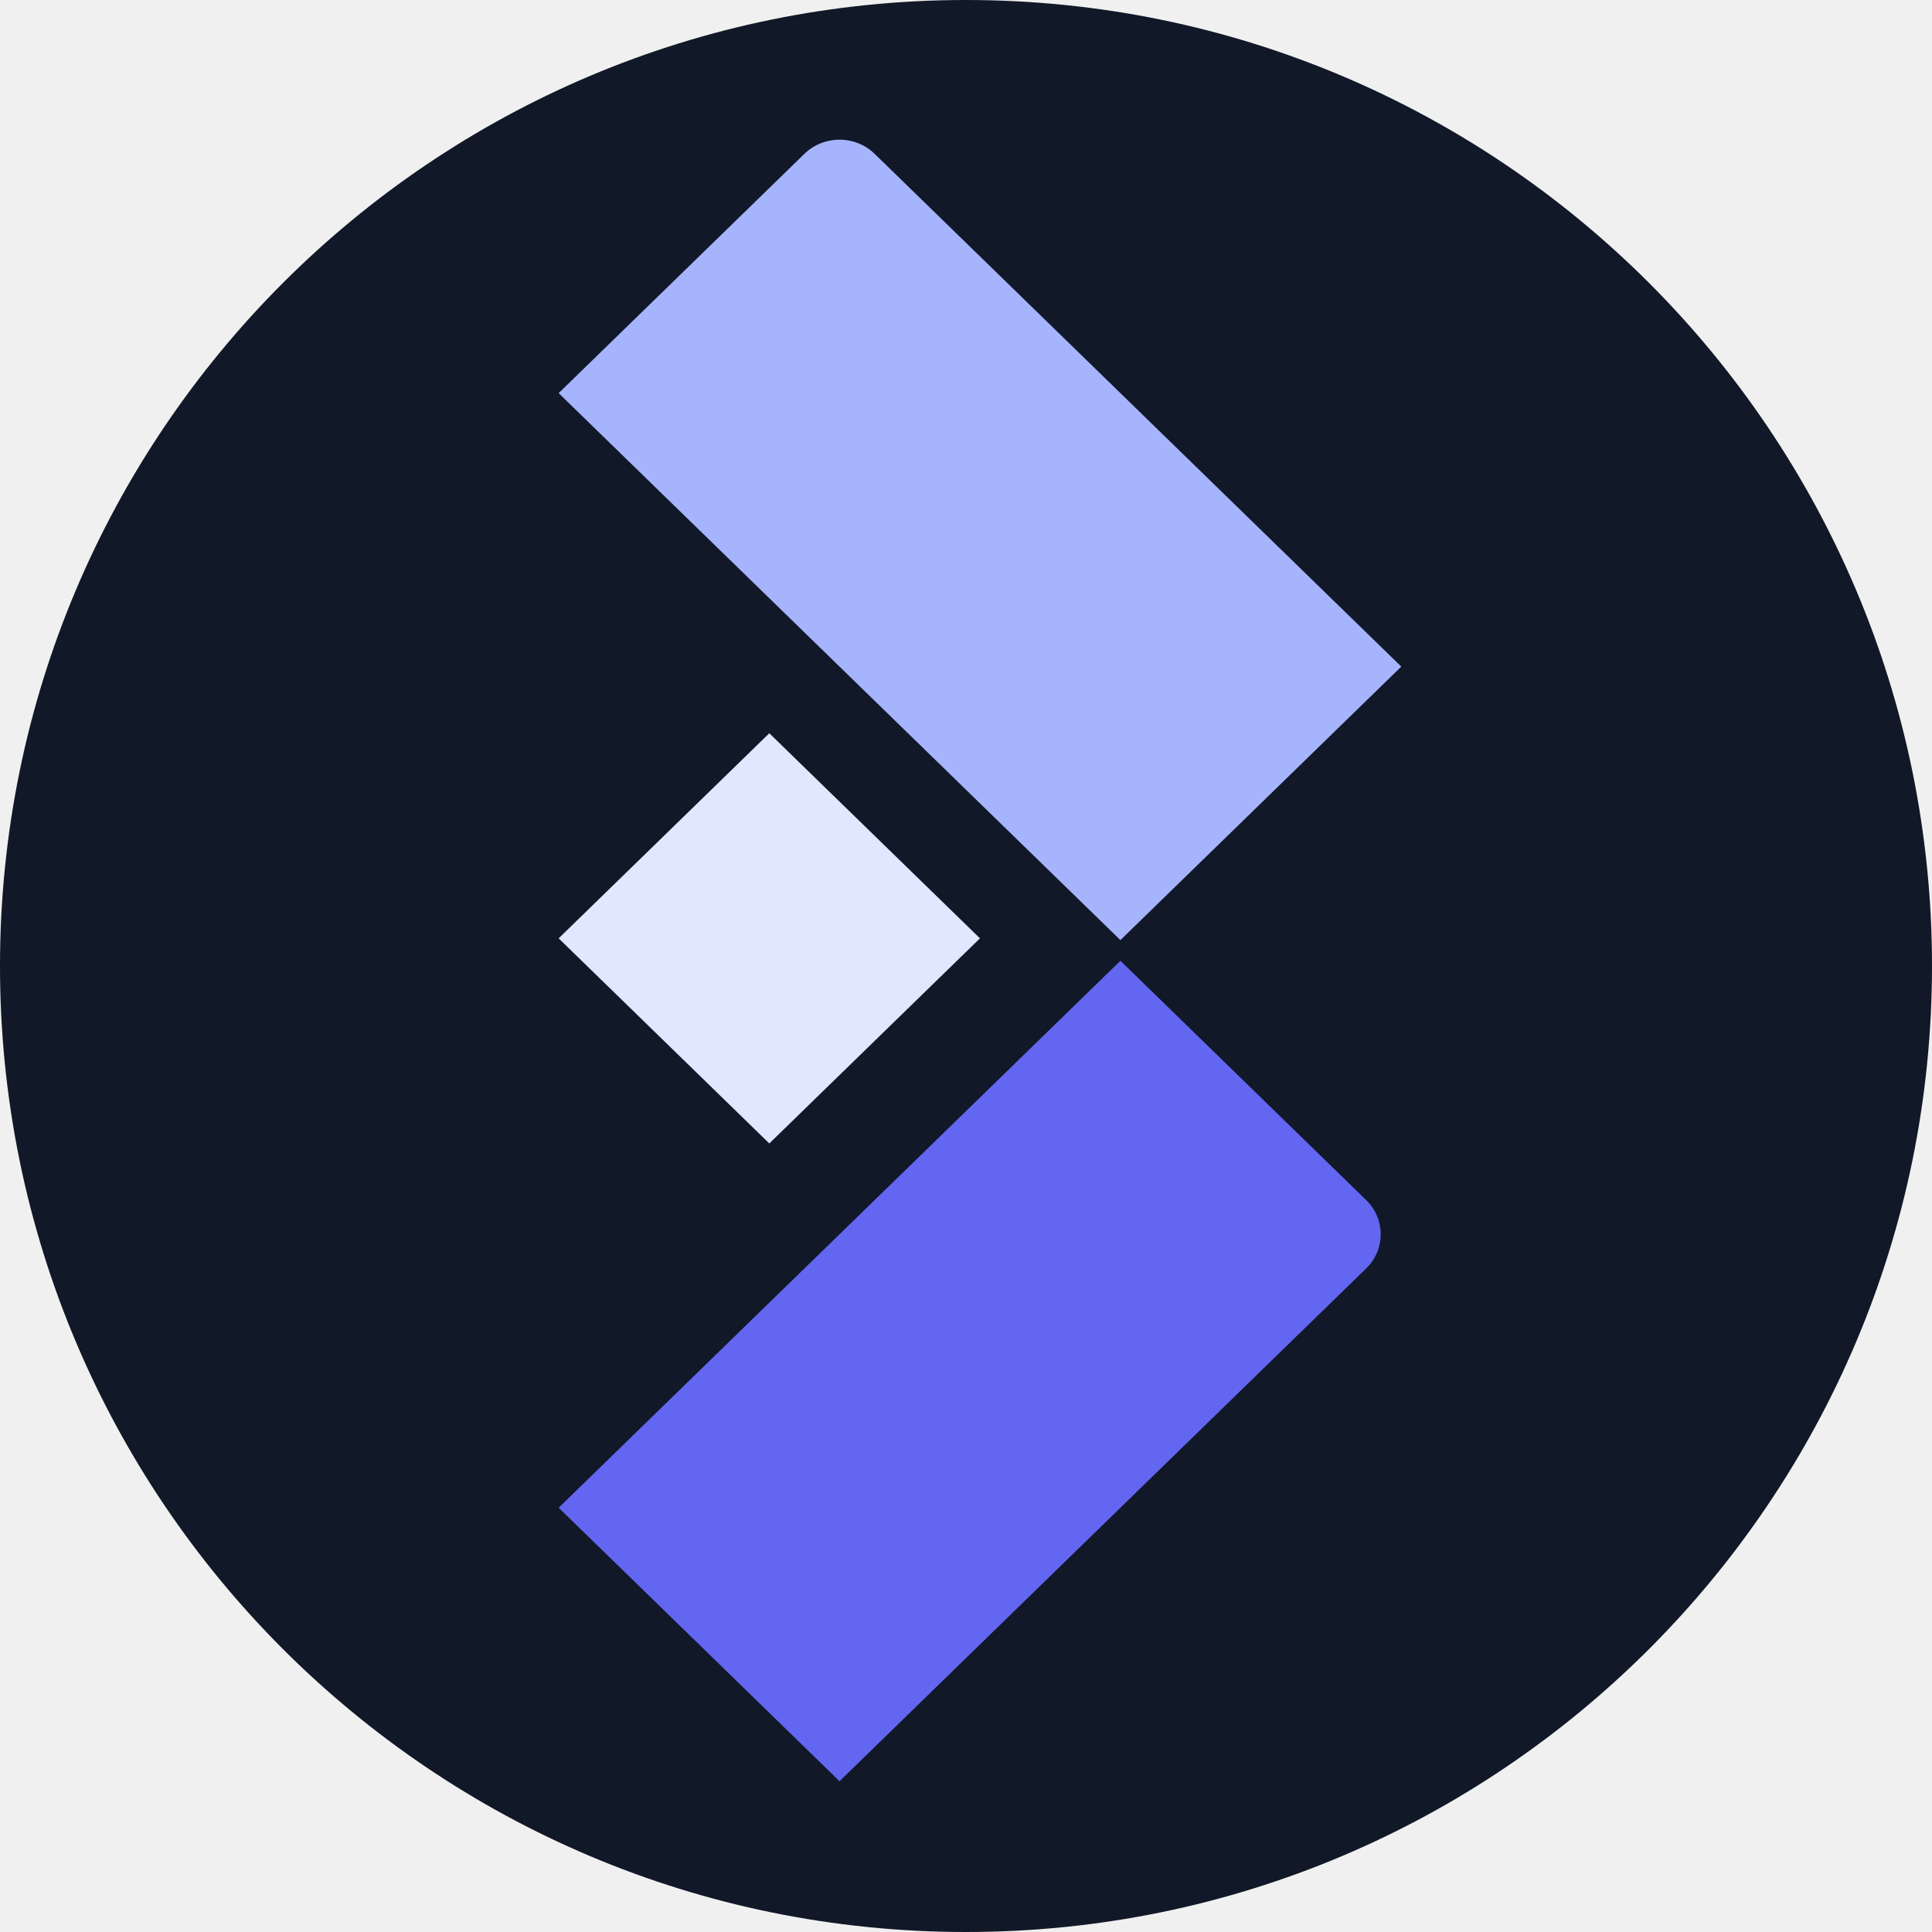
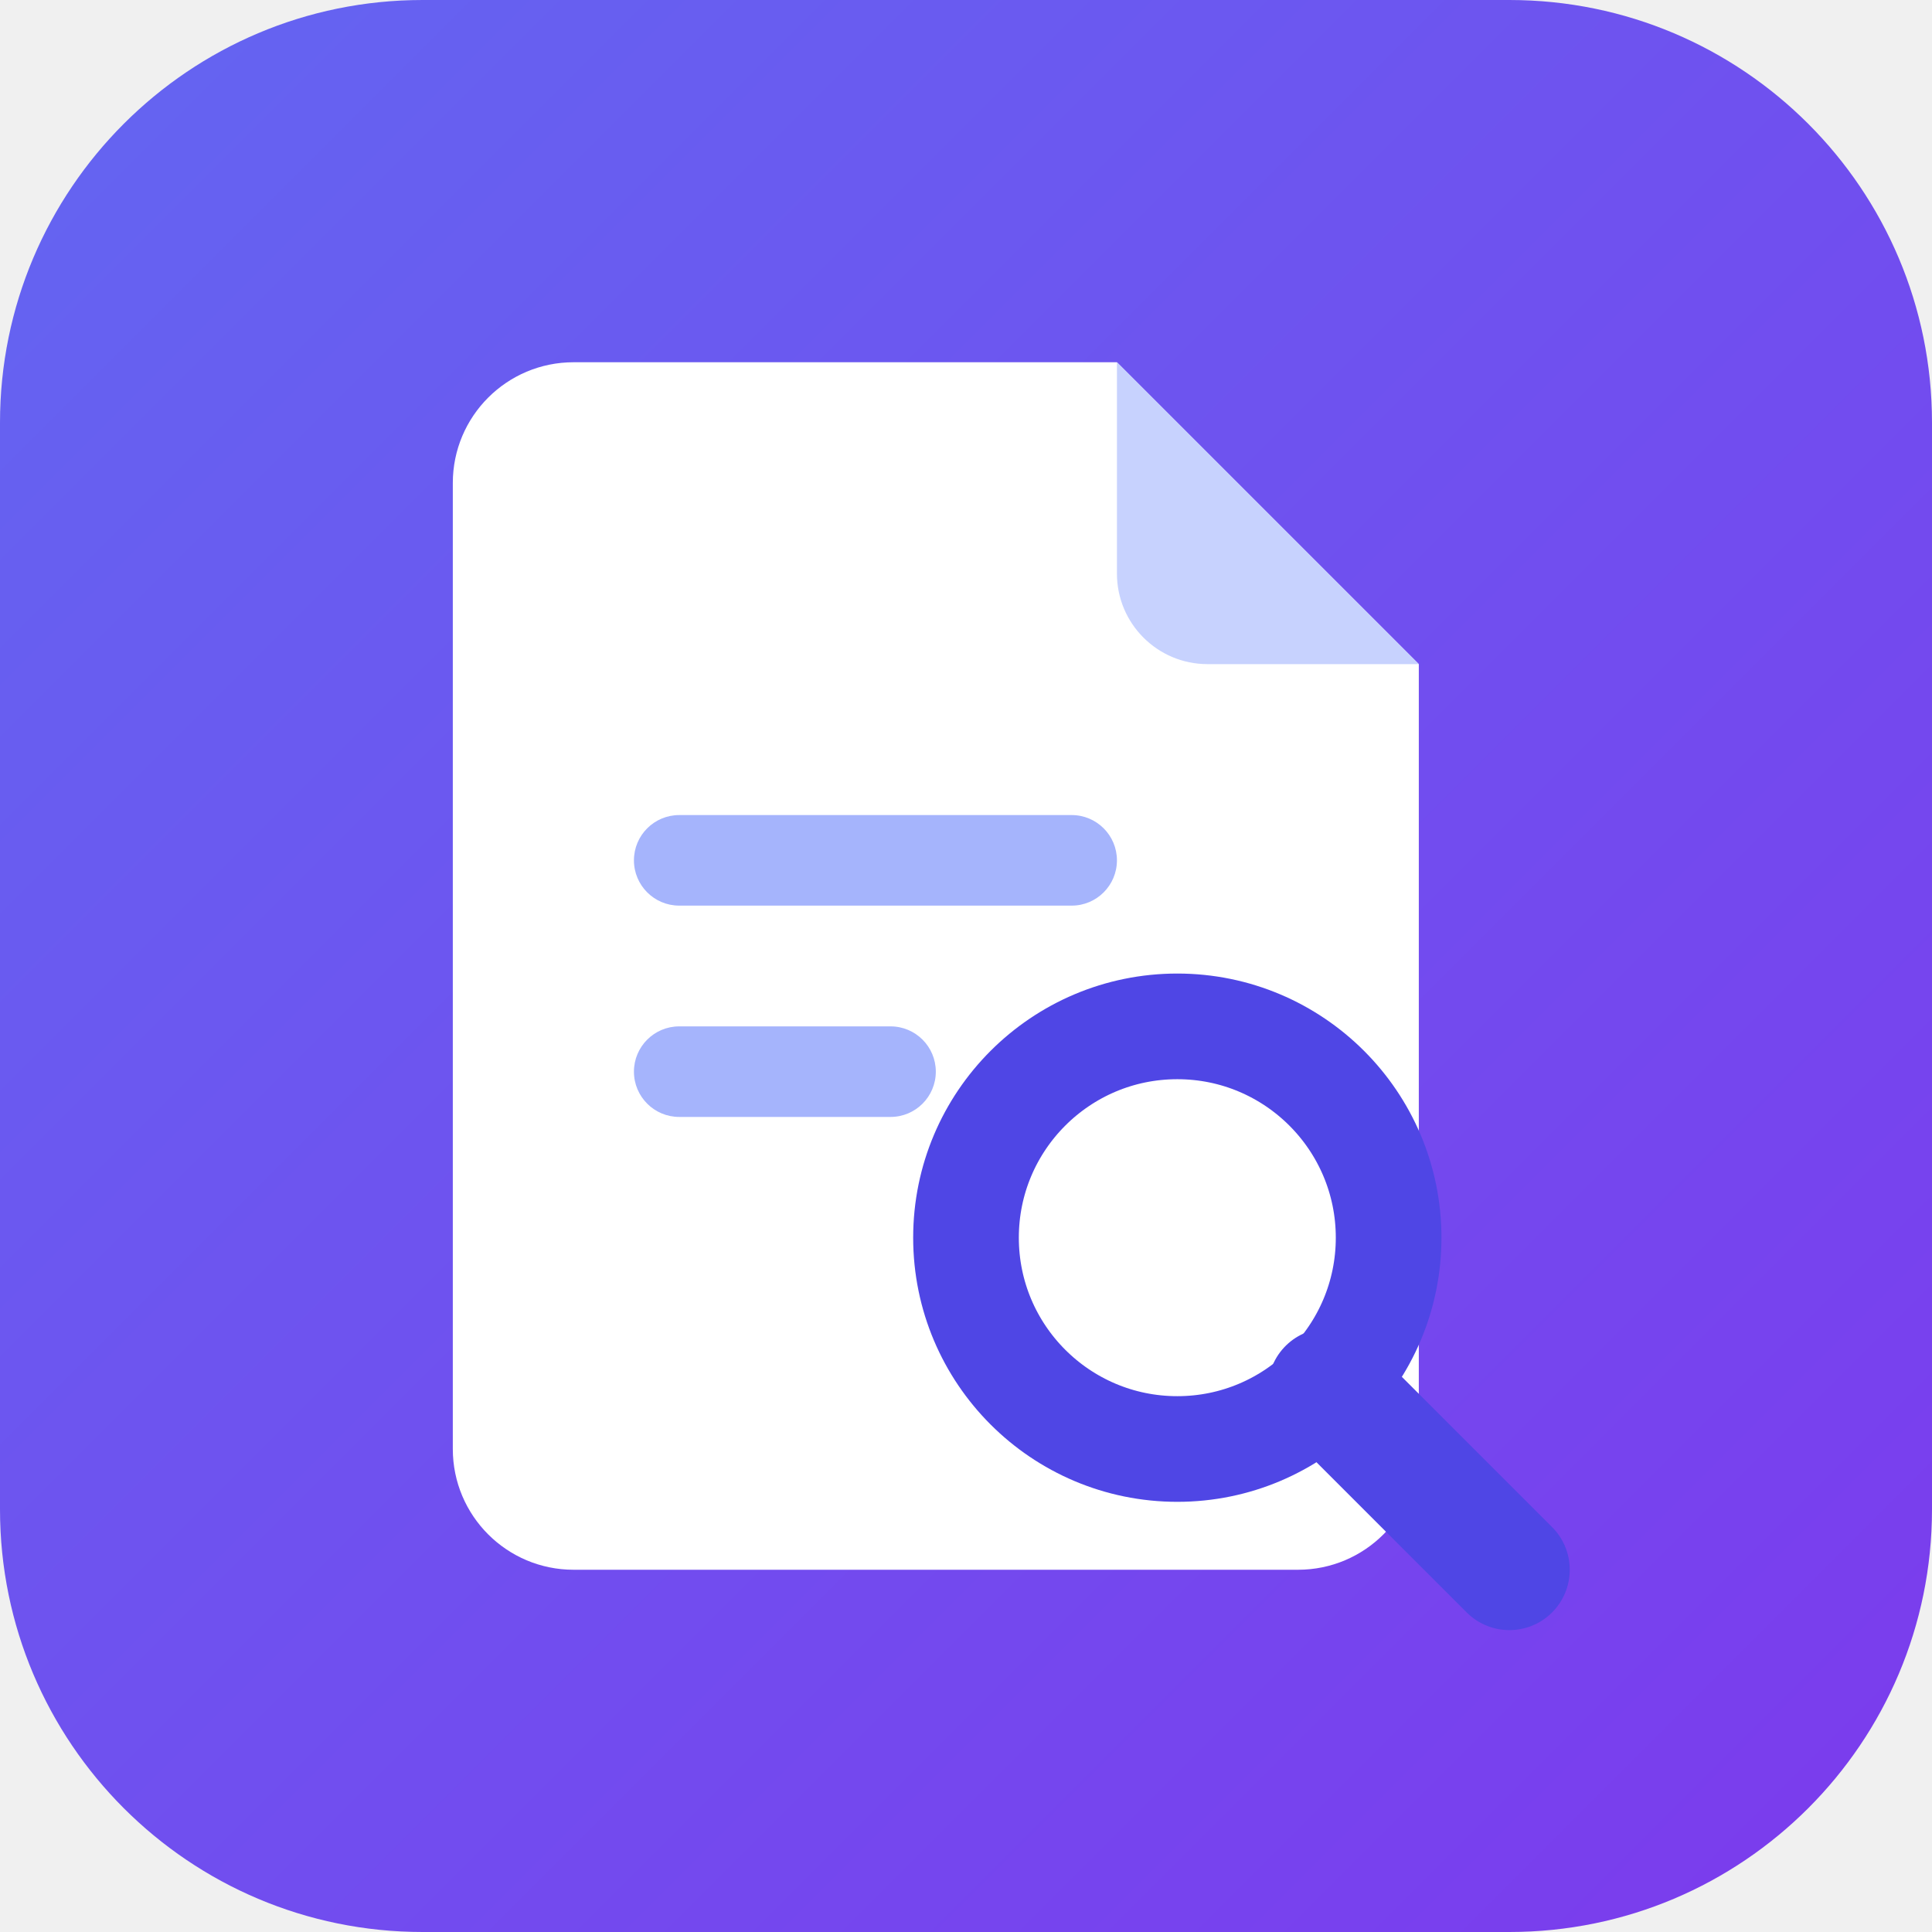
- <svg xmlns="http://www.w3.org/2000/svg" width="166" height="166" viewBox="0 0 166 166" fill="none">
-   <circle cx="83" cy="83" r="83" fill="#111827" />
-   <g transform="translate(48, 12) scale(0.85)">
-     <path d="M56.785 80.912L0 25.621L24.843 1.432C26.804 -0.477 29.981 -0.477 31.941 1.432L85.177 53.266L56.785 80.912Z" fill="#A5B4FC" />
-     <path d="M-1.30805e-05 80.734L21.294 101.467L42.588 80.734L21.294 60L-1.30805e-05 80.734Z" fill="#E0E7FF" />
-     <path d="M56.785 83L81.628 107.19C83.588 109.098 83.588 112.192 81.628 114.101L28.392 165.936L0 138.29L56.785 83Z" fill="#6366F1" />
-   </g>
+ <svg xmlns="http://www.w3.org/2000/svg" viewBox="0 0 64 64" width="64" height="64">
+   <defs>
+     <linearGradient id="g" x1="0" y1="0" x2="1" y2="1">
+       <stop offset="0" stop-color="#6366f1" />
+       <stop offset="1" stop-color="#7c3aed" />
+     </linearGradient>
+   </defs>
+   <rect width="64" height="64" rx="14" fill="url(#g)" />
+   <path d="M19 12h18l10 10v26a4 4 0 0 1-4 4H19a4 4 0 0 1-4-4V16a4 4 0 0 1 4-4z" fill="#fff" />
+   <path d="M37 12v7a3 3 0 0 0 3 3h7z" fill="#c7d2fe" />
+   <rect x="21" y="27" width="16" height="3" rx="1.5" fill="#a5b4fc" />
+   <rect x="21" y="34" width="10" height="3" rx="1.5" fill="#a5b4fc" />
+   <circle cx="39" cy="41" r="7" fill="#fff" stroke="#4f46e5" stroke-width="3.5" />
+   <path d="M44 46l6 6" stroke="#4f46e5" stroke-width="4" stroke-linecap="round" />
</svg>
